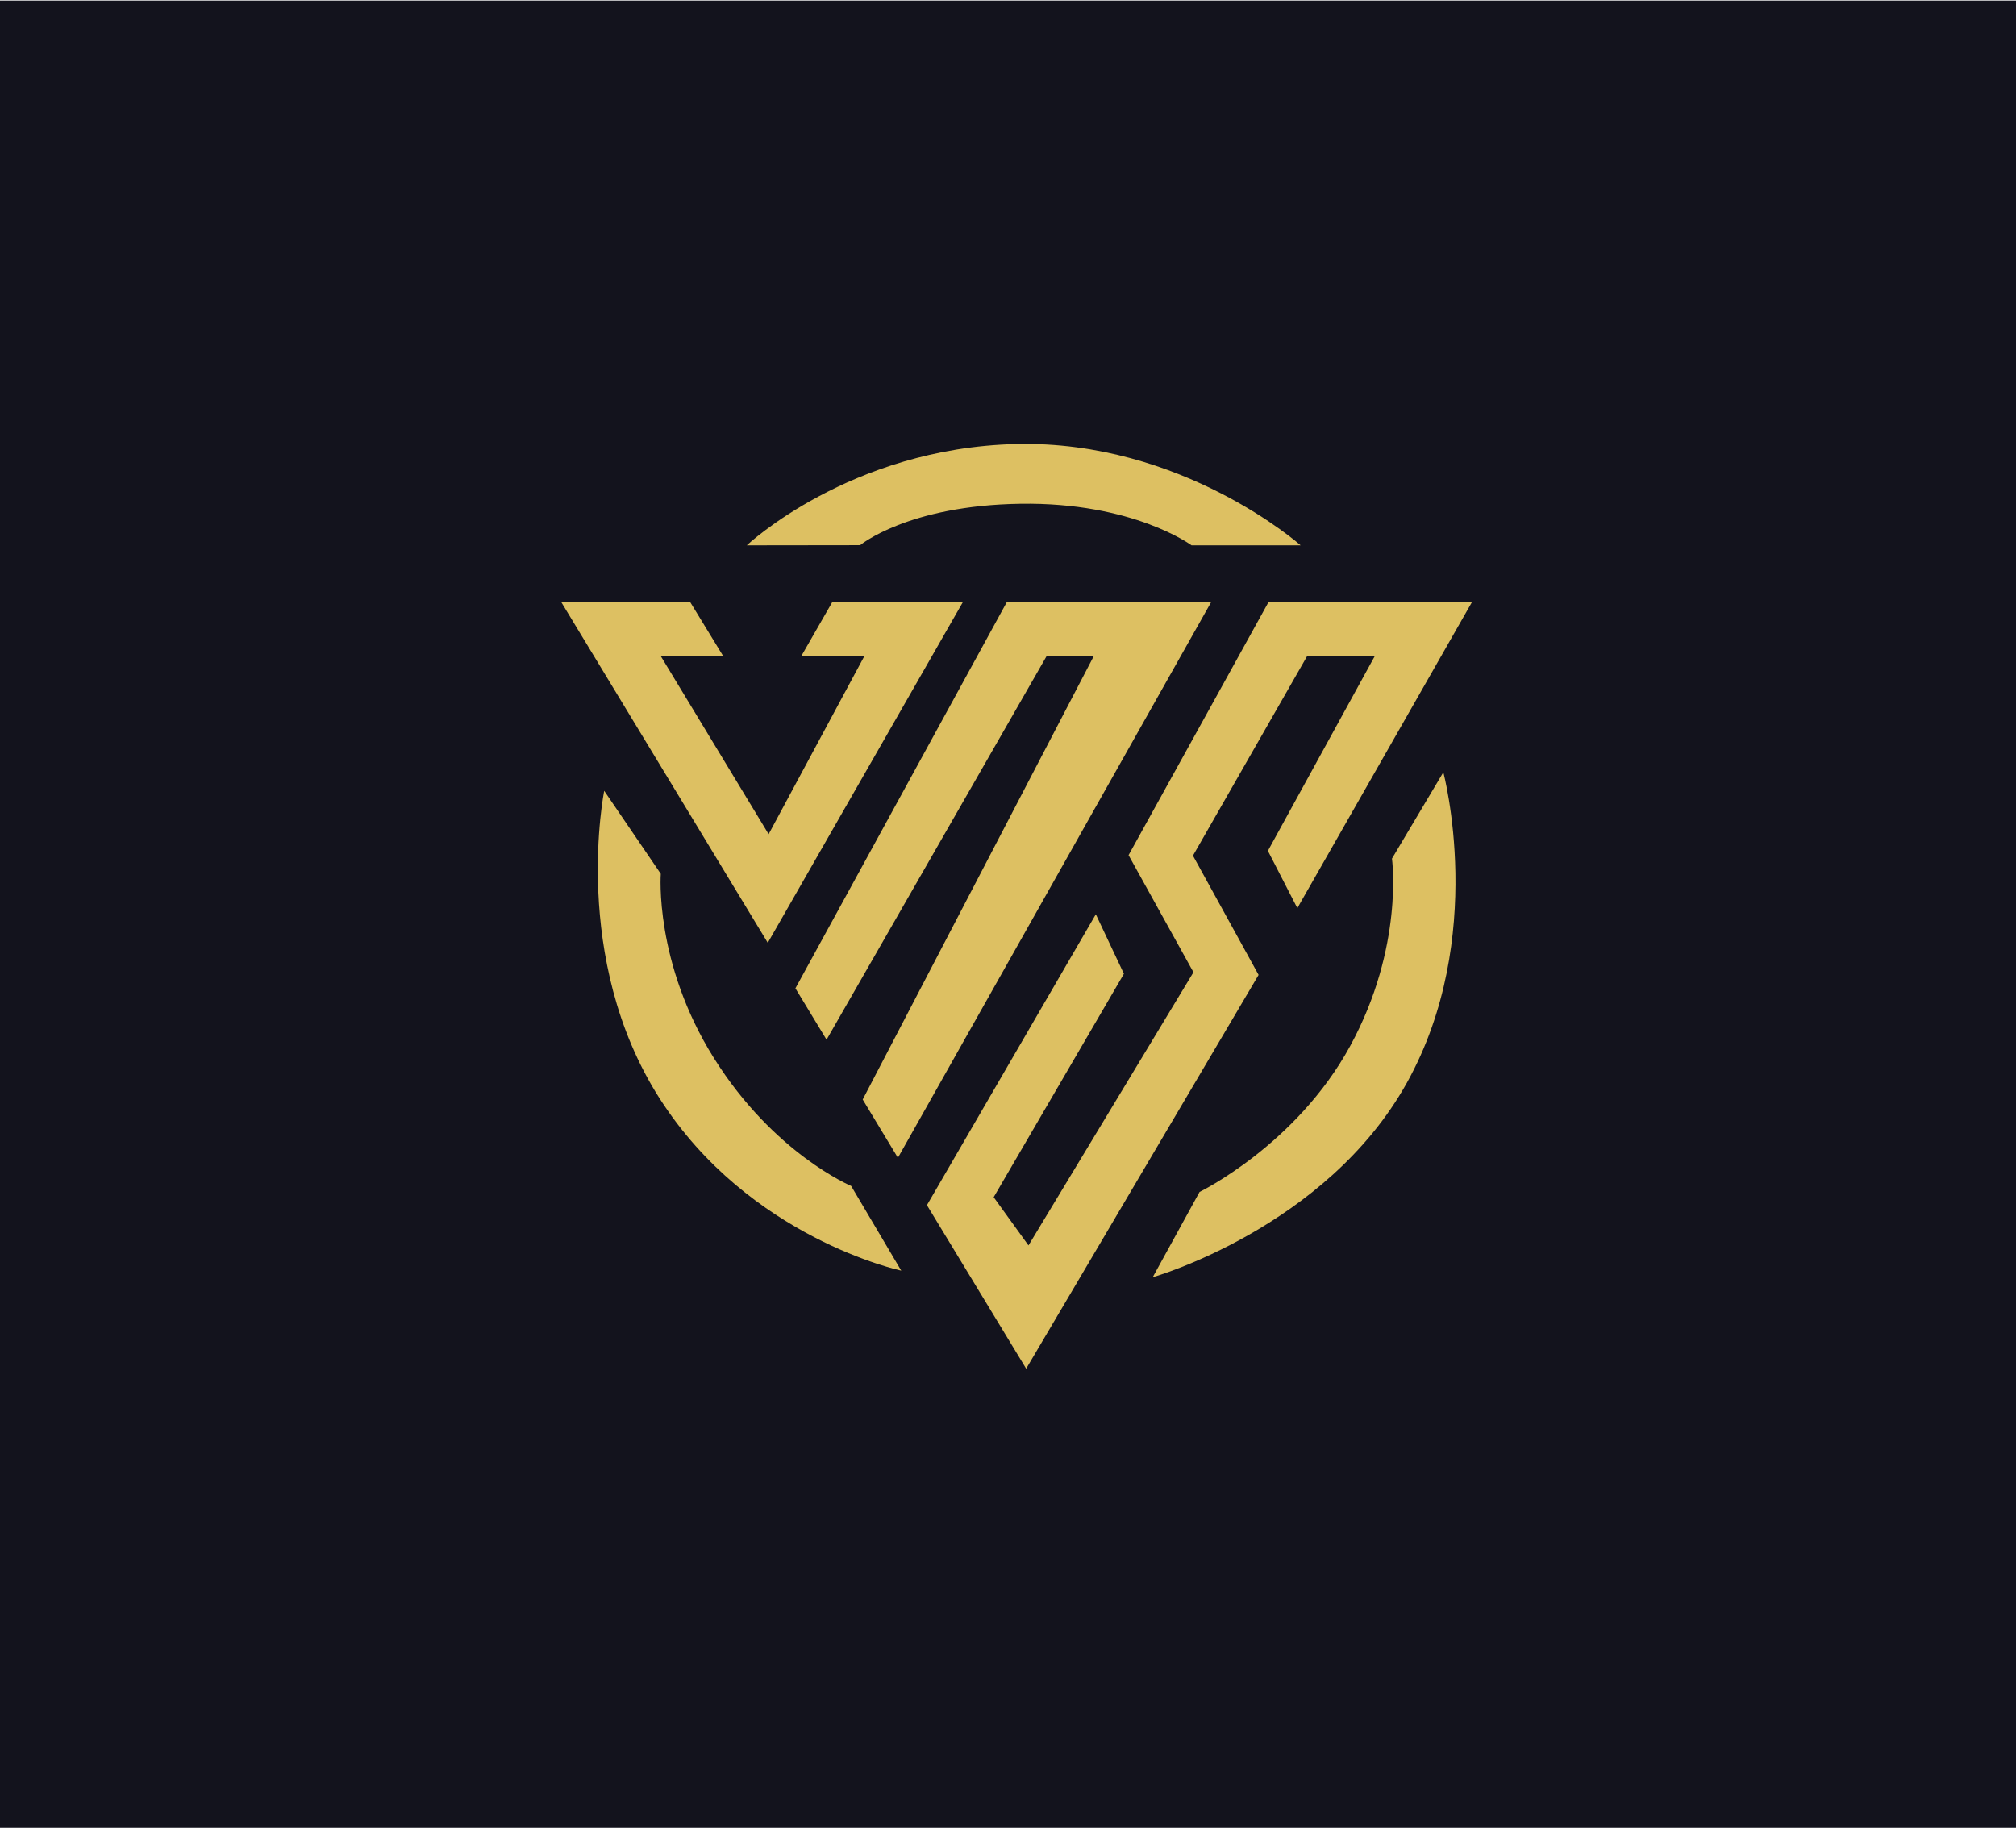
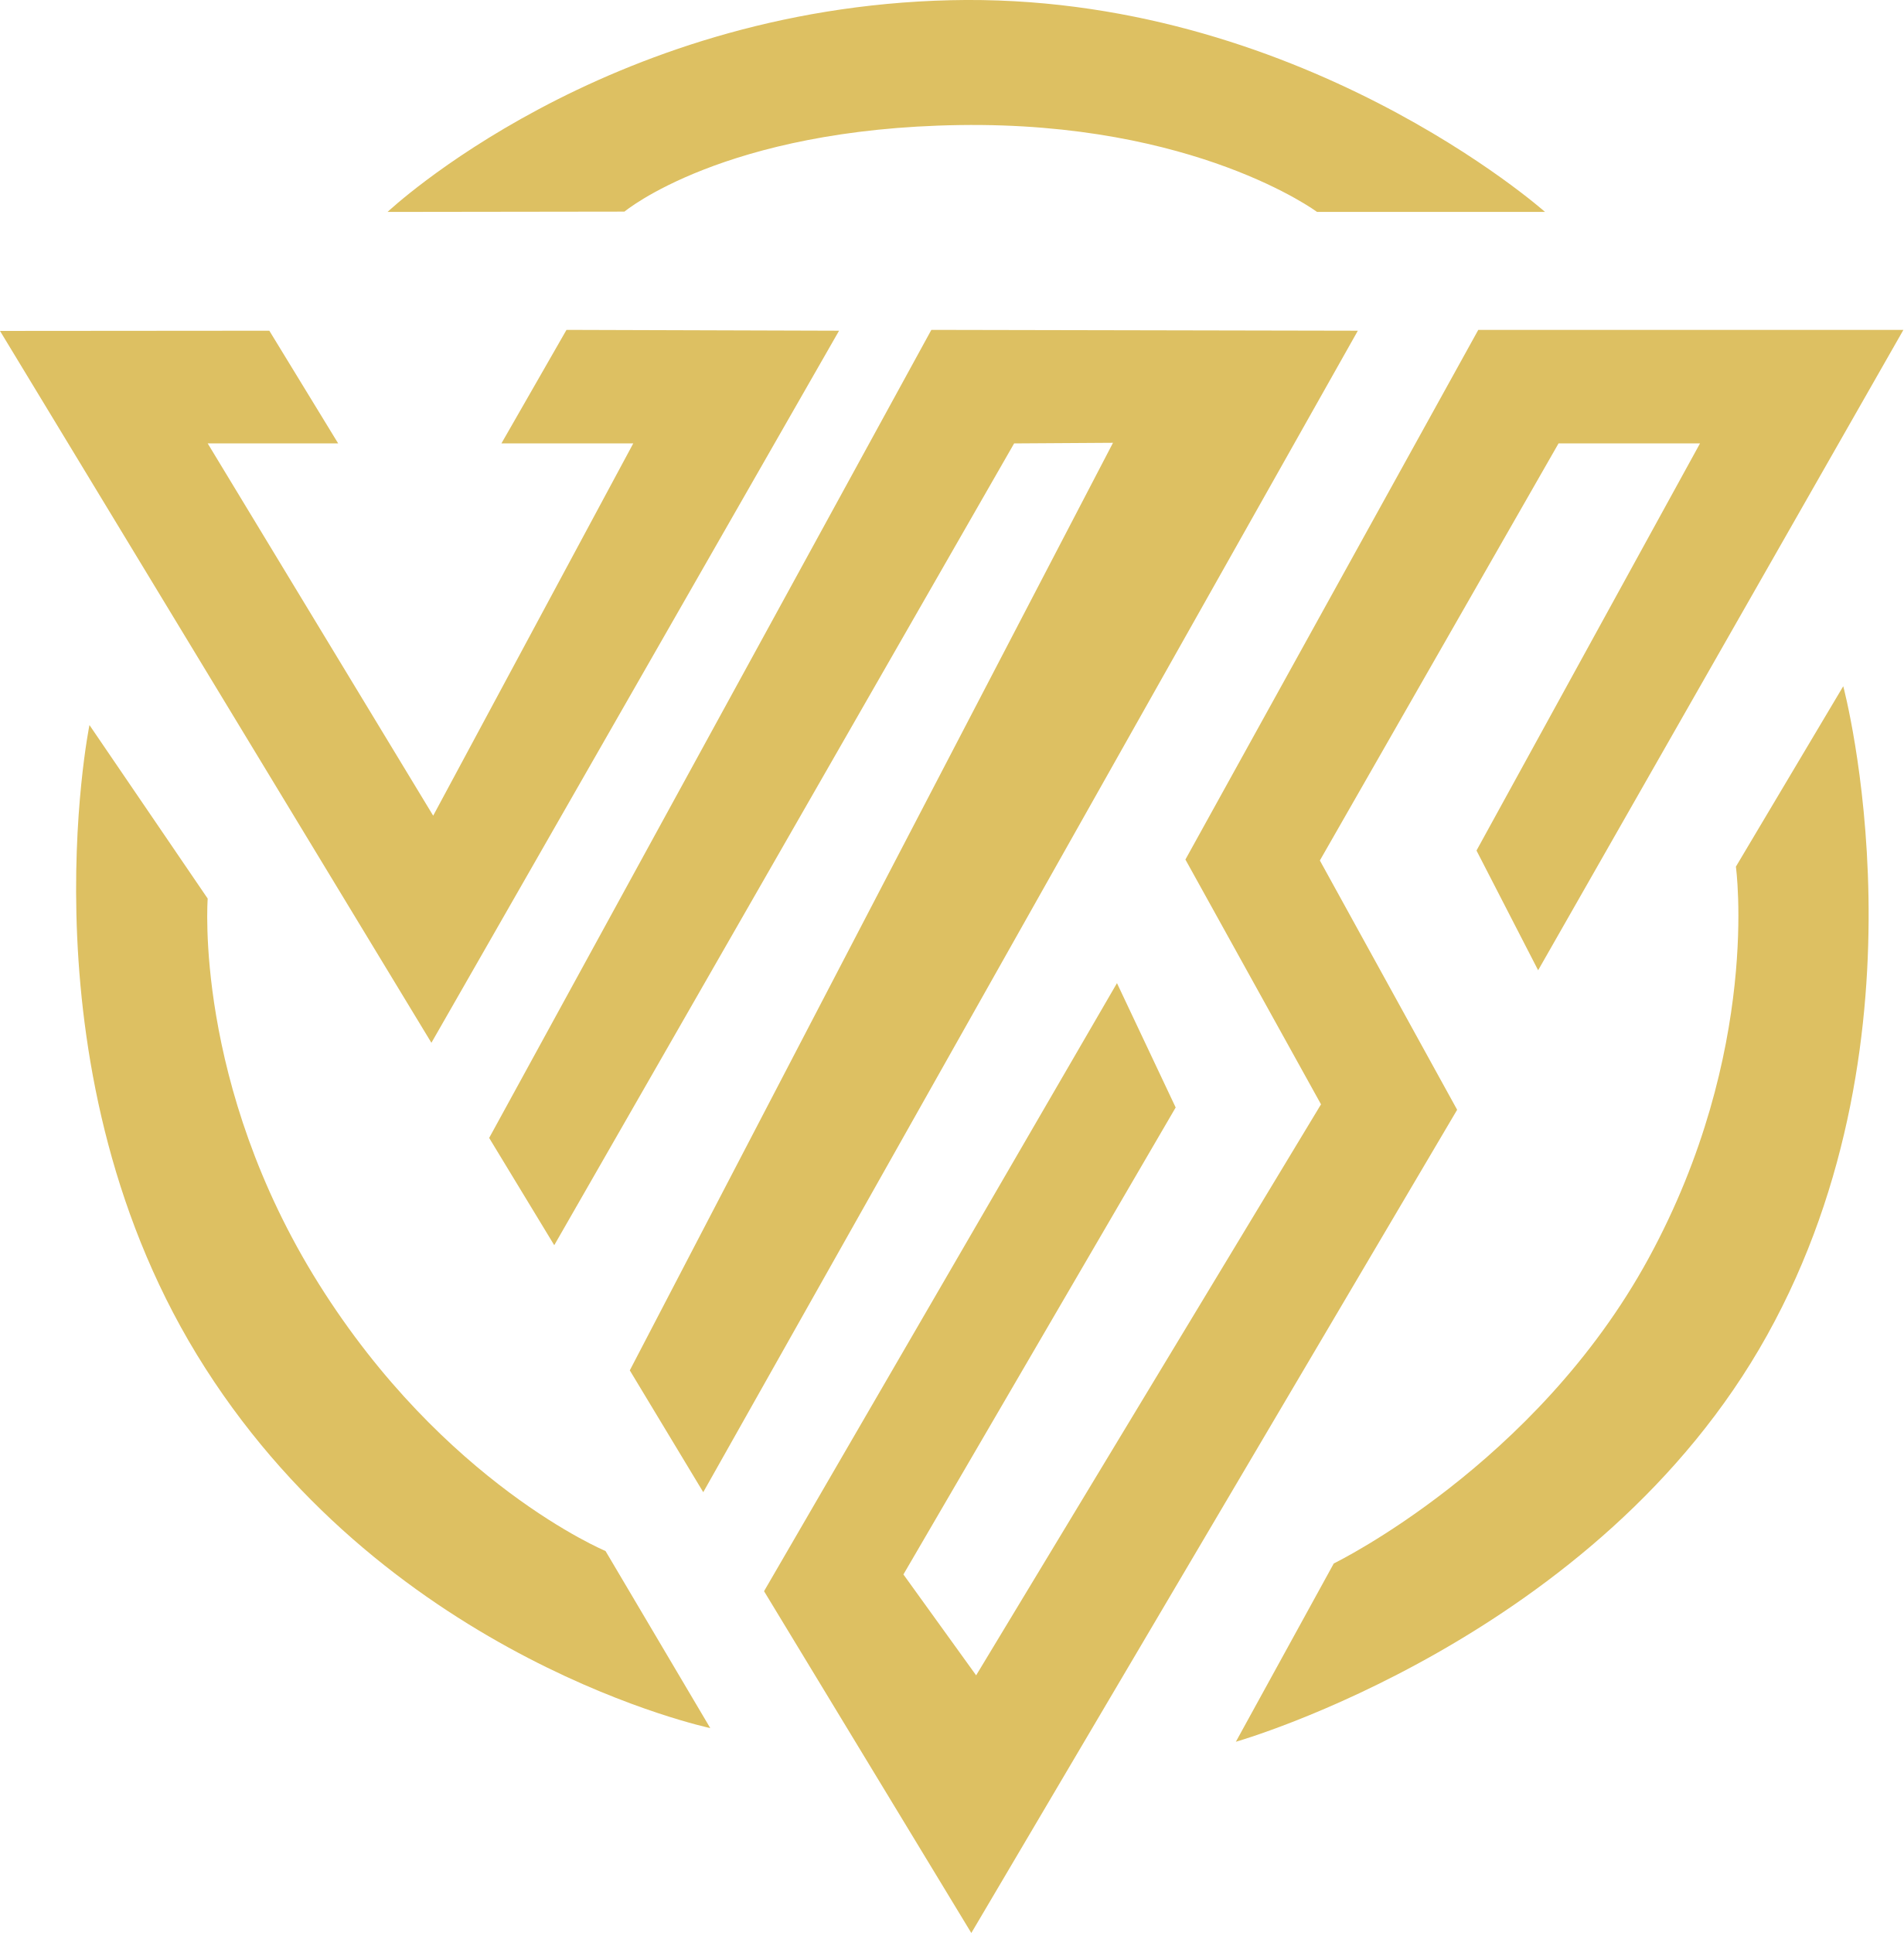
- <svg xmlns="http://www.w3.org/2000/svg" id="Layer_1" data-name="Layer 1" width="5.59in" height="5.07in" viewBox="0 0 402.66 364.98">
+ <svg xmlns="http://www.w3.org/2000/svg" id="Layer_2" data-name="Layer 2" width="181.91" height="184.7" viewBox="0 0 181.91 184.7">
  <defs>
    <style>
      .cls-1 {
-         fill: #13131d;
-       }
- 
-       .cls-2 {
        fill: #ddc062;
      }
    </style>
  </defs>
-   <rect class="cls-1" width="402.66" height="364.98" />
-   <g>
-     <path class="cls-2" d="M149.16,108.8l22.64-.03s9.5-7.94,32.04-8.27c22.54-.33,34.15,8.3,34.15,8.3h21.79s-23.64-21.01-56.83-20.23c-33.19.79-53.79,20.23-53.79,20.23" />
-     <path class="cls-2" d="M180.01,253.67l-10.01-16.92s-15.43-6.43-27.4-25.52c-11.98-19.1-10.62-36.82-10.62-36.82l-11.3-16.58s-6.82,33.49,11.07,61.45c17.88,27.97,48.26,34.39,48.26,34.39" />
-     <path class="cls-2" d="M230.23,254.99l9.36-17.04s19.32-9.38,30.1-29.18c10.78-19.79,8.33-37.4,8.33-37.4l10.26-17.24s8.86,33.01-7.28,62.02c-16.14,29.01-50.78,38.84-50.78,38.84" />
-     <polygon class="cls-2" points="166.27 120.07 160.04 130.93 172.64 130.93 153.52 166.49 131.98 130.93 144.45 130.93 137.86 120.15 112.12 120.17 153.35 188.19 192.31 120.15 166.27 120.07" />
-     <polygon class="cls-2" points="201.13 120.07 241.9 120.15 179.34 231.13 172.31 219.49 218.49 130.87 209.04 130.93 165.09 207.54 158.87 197.28 201.13 120.07" />
-     <polygon class="cls-2" points="185.14 240.59 204.96 273.25 251.38 194.6 238.27 170.78 261.08 130.92 274.59 130.92 253.24 169.82 259.12 181.26 294.04 120.07 253.4 120.07 225.41 170.68 238.37 194.07 205.42 248.63 198.47 239 224.48 194.38 218.87 182.49 185.14 240.59" />
+   <g id="Layer_1-2" data-name="Layer 1">
+     <g>
+       <path class="cls-1" d="M37.04,20.25l22.64-.03s9.5-7.94,32.04-8.27c22.54-.33,34.15,8.3,34.15,8.3h21.79S124.02-.77,90.83.02c-33.19.79-53.79,20.23-53.79,20.23" />
+       <path class="cls-1" d="M67.88,165.12l-10.01-16.92s-15.43-6.43-27.4-25.52c-11.98-19.1-10.62-36.82-10.62-36.82l-11.3-16.58s-6.82,33.49,11.07,61.45c17.88,27.97,48.26,34.39,48.26,34.39" />
+       <path class="cls-1" d="M118.11,166.43l9.36-17.04s19.32-9.38,30.1-29.18c10.78-19.79,8.33-37.4,8.33-37.4l10.26-17.24s8.86,33.01-7.28,62.02c-16.14,29.01-50.78,38.84-50.78,38.84" />
+       <polygon class="cls-1" points="54.14 31.52 47.92 42.37 60.52 42.37 41.4 77.94 19.85 42.37 32.32 42.37 25.74 31.6 0 31.62 41.23 99.64 80.19 31.6 54.14 31.52" />
+       <polygon class="cls-1" points="89.01 31.52 129.77 31.6 67.21 142.58 60.19 130.94 106.37 42.31 96.92 42.37 52.97 118.98 46.75 108.73 89.01 31.52" />
+       <polygon class="cls-1" points="73.02 152.04 92.83 184.7 139.26 106.04 126.14 82.22 148.95 42.37 162.47 42.37 141.11 81.27 147 92.71 181.91 31.52 141.28 31.52 113.29 82.13 126.25 105.52 93.29 160.08 86.34 150.44 112.36 105.82 106.75 93.94 73.02 152.04" />
+     </g>
  </g>
</svg>
